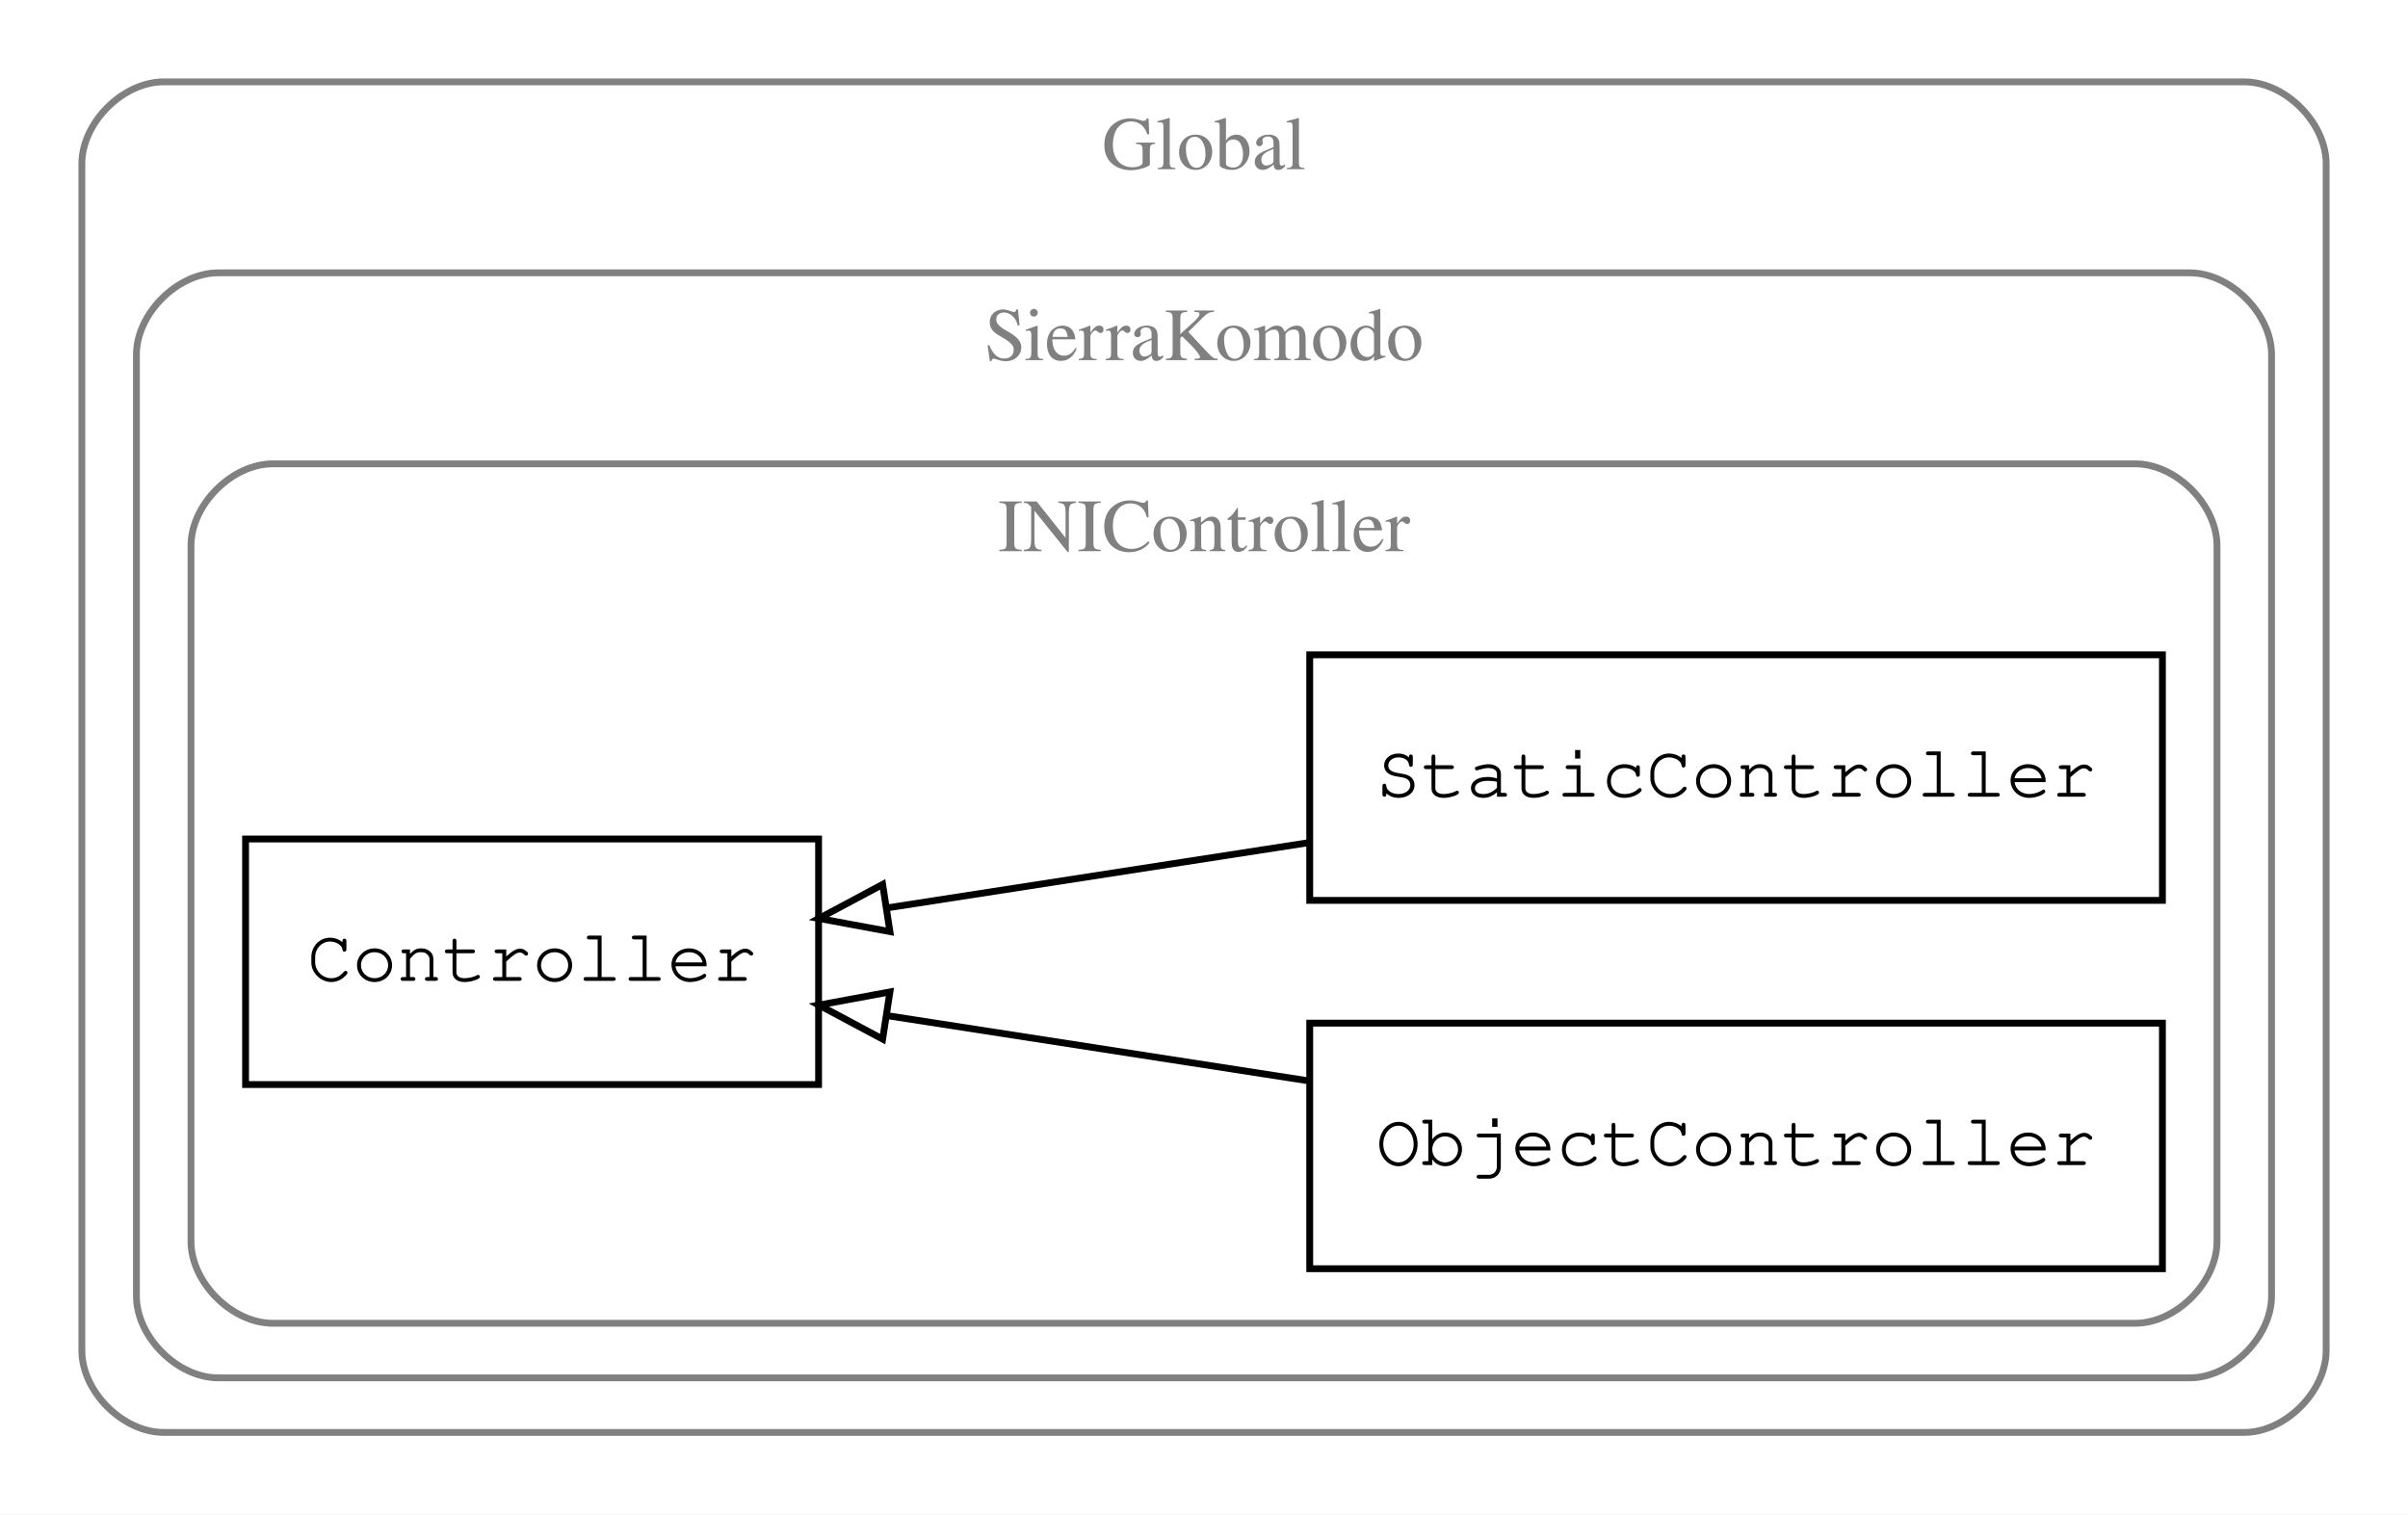
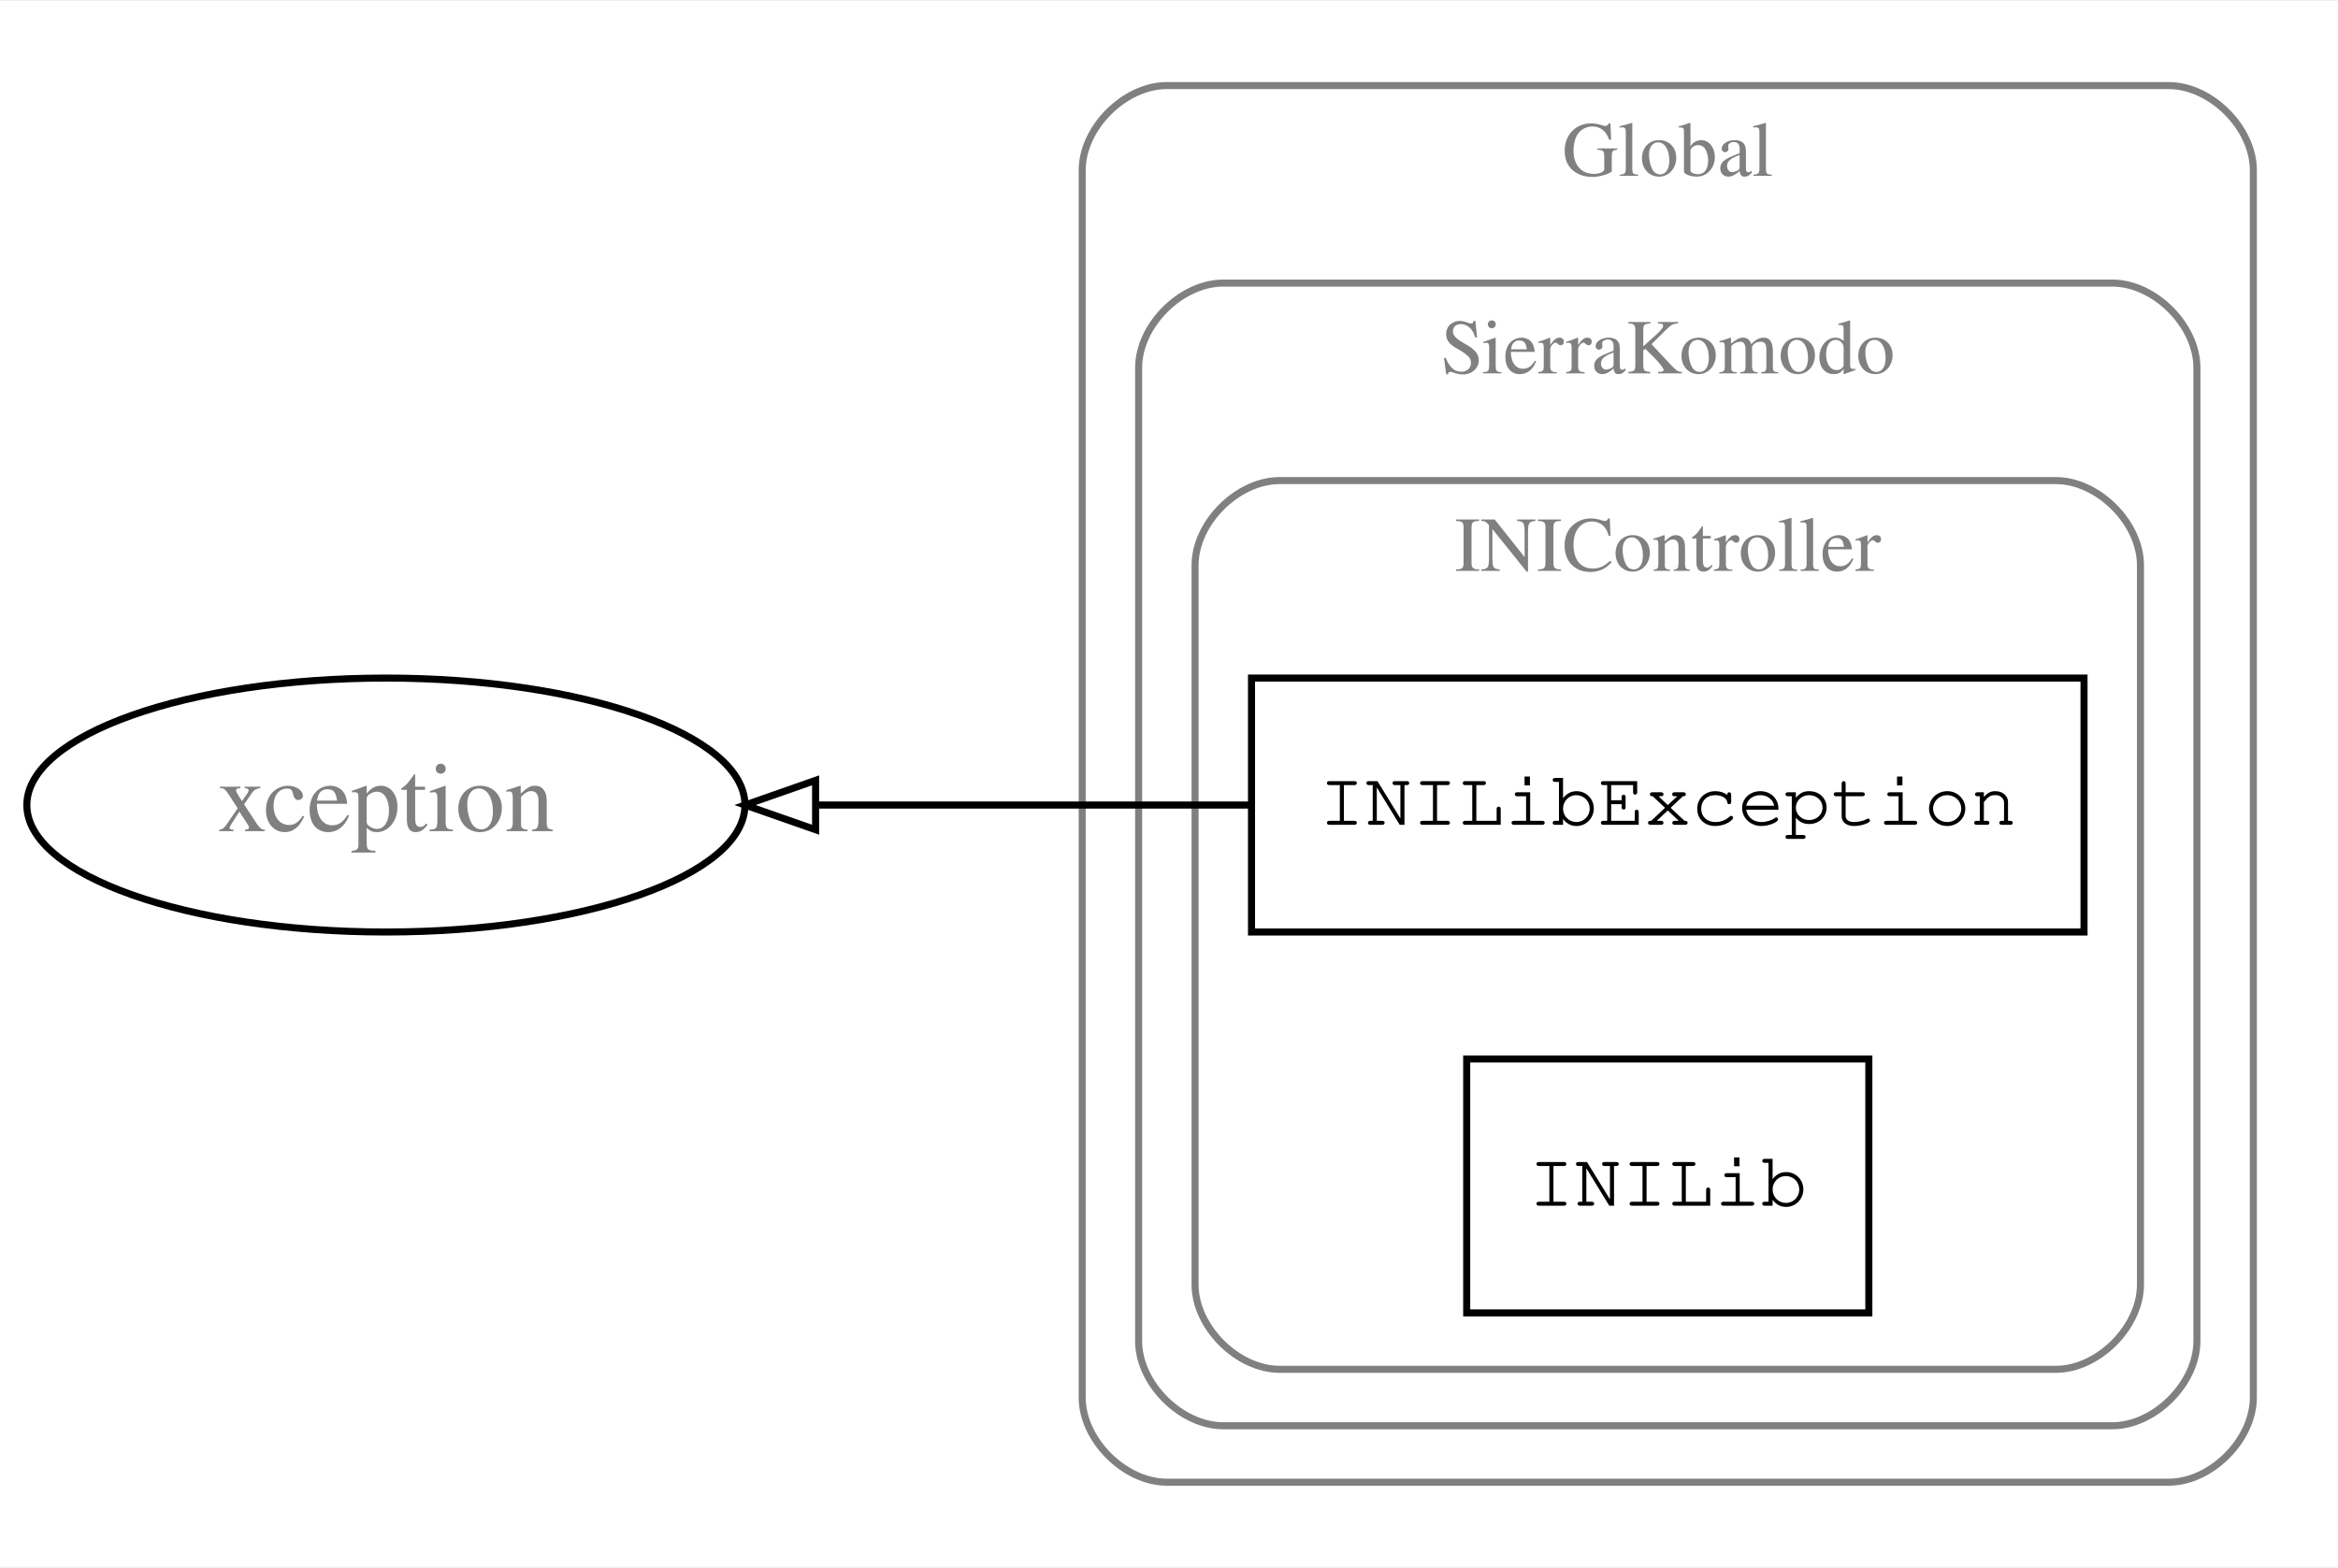
- <svg xmlns="http://www.w3.org/2000/svg" width="353pt" height="222pt" viewBox="0.00 0.00 353.00 222.00">
+ <svg xmlns="http://www.w3.org/2000/svg" width="331pt" height="222pt" viewBox="0.00 0.00 331.39 222.00">
  <g id="graph0" class="graph" transform="scale(1 1) rotate(0) translate(4 218)">
-     <polygon fill="white" stroke="none" points="-4,4 -4,-218 349,-218 349,4 -4,4" />
+     <polygon fill="white" stroke="none" points="-4,4 -4,-218 327.391,-218 327.391,4 -4,4" />
    <g id="clust1" class="cluster">
-       <path fill="none" stroke="gray" d="M20,-8C20,-8 325,-8 325,-8 331,-8 337,-14 337,-20 337,-20 337,-194 337,-194 337,-200 331,-206 325,-206 325,-206 20,-206 20,-206 14,-206 8,-200 8,-194 8,-194 8,-20 8,-20 8,-14 14,-8 20,-8" />
-       <text text-anchor="middle" x="172.5" y="-193.2" font-family="Times,serif" font-size="11.00" fill="gray">Global</text>
+       <path fill="none" stroke="gray" d="M161.391,-8C161.391,-8 303.391,-8 303.391,-8 309.391,-8 315.391,-14 315.391,-20 315.391,-20 315.391,-194 315.391,-194 315.391,-200 309.391,-206 303.391,-206 303.391,-206 161.391,-206 161.391,-206 155.391,-206 149.391,-200 149.391,-194 149.391,-194 149.391,-20 149.391,-20 149.391,-14 155.391,-8 161.391,-8" />
+       <text text-anchor="middle" x="232.391" y="-193.2" font-family="Times,serif" font-size="11.00" fill="gray">Global</text>
    </g>
    <g id="clust2" class="cluster">
-       <path fill="none" stroke="gray" d="M28,-16C28,-16 317,-16 317,-16 323,-16 329,-22 329,-28 329,-28 329,-166 329,-166 329,-172 323,-178 317,-178 317,-178 28,-178 28,-178 22,-178 16,-172 16,-166 16,-166 16,-28 16,-28 16,-22 22,-16 28,-16" />
-       <text text-anchor="middle" x="172.5" y="-165.2" font-family="Times,serif" font-size="11.00" fill="gray">SierraKomodo</text>
+       <path fill="none" stroke="gray" d="M169.391,-16C169.391,-16 295.391,-16 295.391,-16 301.391,-16 307.391,-22 307.391,-28 307.391,-28 307.391,-166 307.391,-166 307.391,-172 301.391,-178 295.391,-178 295.391,-178 169.391,-178 169.391,-178 163.391,-178 157.391,-172 157.391,-166 157.391,-166 157.391,-28 157.391,-28 157.391,-22 163.391,-16 169.391,-16" />
+       <text text-anchor="middle" x="232.391" y="-165.2" font-family="Times,serif" font-size="11.00" fill="gray">SierraKomodo</text>
    </g>
    <g id="clust3" class="cluster">
-       <path fill="none" stroke="gray" d="M36,-24C36,-24 309,-24 309,-24 315,-24 321,-30 321,-36 321,-36 321,-138 321,-138 321,-144 315,-150 309,-150 309,-150 36,-150 36,-150 30,-150 24,-144 24,-138 24,-138 24,-36 24,-36 24,-30 30,-24 36,-24" />
-       <text text-anchor="middle" x="172.5" y="-137.2" font-family="Times,serif" font-size="11.00" fill="gray">INIController</text>
+       <path fill="none" stroke="gray" d="M177.391,-24C177.391,-24 287.391,-24 287.391,-24 293.391,-24 299.391,-30 299.391,-36 299.391,-36 299.391,-138 299.391,-138 299.391,-144 293.391,-150 287.391,-150 287.391,-150 177.391,-150 177.391,-150 171.391,-150 165.391,-144 165.391,-138 165.391,-138 165.391,-36 165.391,-36 165.391,-30 171.391,-24 177.391,-24" />
+       <text text-anchor="middle" x="232.391" y="-137.2" font-family="Times,serif" font-size="11.00" fill="gray">INIController</text>
    </g>
    <g id="node1" class="node">
-       <polygon fill="none" stroke="black" points="313,-122 188,-122 188,-86 313,-86 313,-122" />
-       <text text-anchor="middle" x="250.5" y="-101.2" font-family="Courier,monospace" font-size="11.00">StaticController</text>
+       <polygon fill="none" stroke="black" points="291.391,-122 173.391,-122 173.391,-86 291.391,-86 291.391,-122" />
+       <text text-anchor="middle" x="232.391" y="-101.2" font-family="Courier,monospace" font-size="11.00">INILibException</text>
+     </g>
+     <g id="node3" class="node">
+       <ellipse fill="none" stroke="black" cx="50.696" cy="-104" rx="50.892" ry="18" />
+       <text text-anchor="middle" x="50.696" y="-100.3" font-family="Times,serif" font-size="14.00" fill="gray">xception</text>
+     </g>
+     <g id="edge1" class="edge">
+       <path fill="none" stroke="black" d="M173.049,-104C153.414,-104 131.48,-104 111.717,-104" />
+       <polygon fill="none" stroke="black" points="111.604,-100.5 101.604,-104 111.604,-107.5 111.604,-100.5" />
    </g>
    <g id="node2" class="node">
-       <polygon fill="none" stroke="black" points="116,-95 32,-95 32,-59 116,-59 116,-95" />
-       <text text-anchor="middle" x="74" y="-74.2" font-family="Courier,monospace" font-size="11.00">Controller</text>
-     </g>
-     <g id="edge1" class="edge">
-       <path fill="none" stroke="black" d="M187.978,-94.481C167.766,-91.353 145.532,-87.913 126.173,-84.918" />
-       <polygon fill="none" stroke="black" points="126.46,-81.421 116.043,-83.35 125.39,-88.338 126.46,-81.421" />
-     </g>
-     <g id="node3" class="node">
-       <polygon fill="none" stroke="black" points="313,-68 188,-68 188,-32 313,-32 313,-68" />
-       <text text-anchor="middle" x="250.5" y="-47.2" font-family="Courier,monospace" font-size="11.00">ObjectController</text>
-     </g>
-     <g id="edge2" class="edge">
-       <path fill="none" stroke="black" d="M187.978,-59.519C167.766,-62.647 145.532,-66.087 126.173,-69.082" />
-       <polygon fill="none" stroke="black" points="125.39,-65.662 116.043,-70.65 126.46,-72.579 125.39,-65.662" />
+       <polygon fill="none" stroke="black" points="260.891,-68 203.891,-68 203.891,-32 260.891,-32 260.891,-68" />
+       <text text-anchor="middle" x="232.391" y="-47.2" font-family="Courier,monospace" font-size="11.00">INILib</text>
    </g>
  </g>
</svg>
